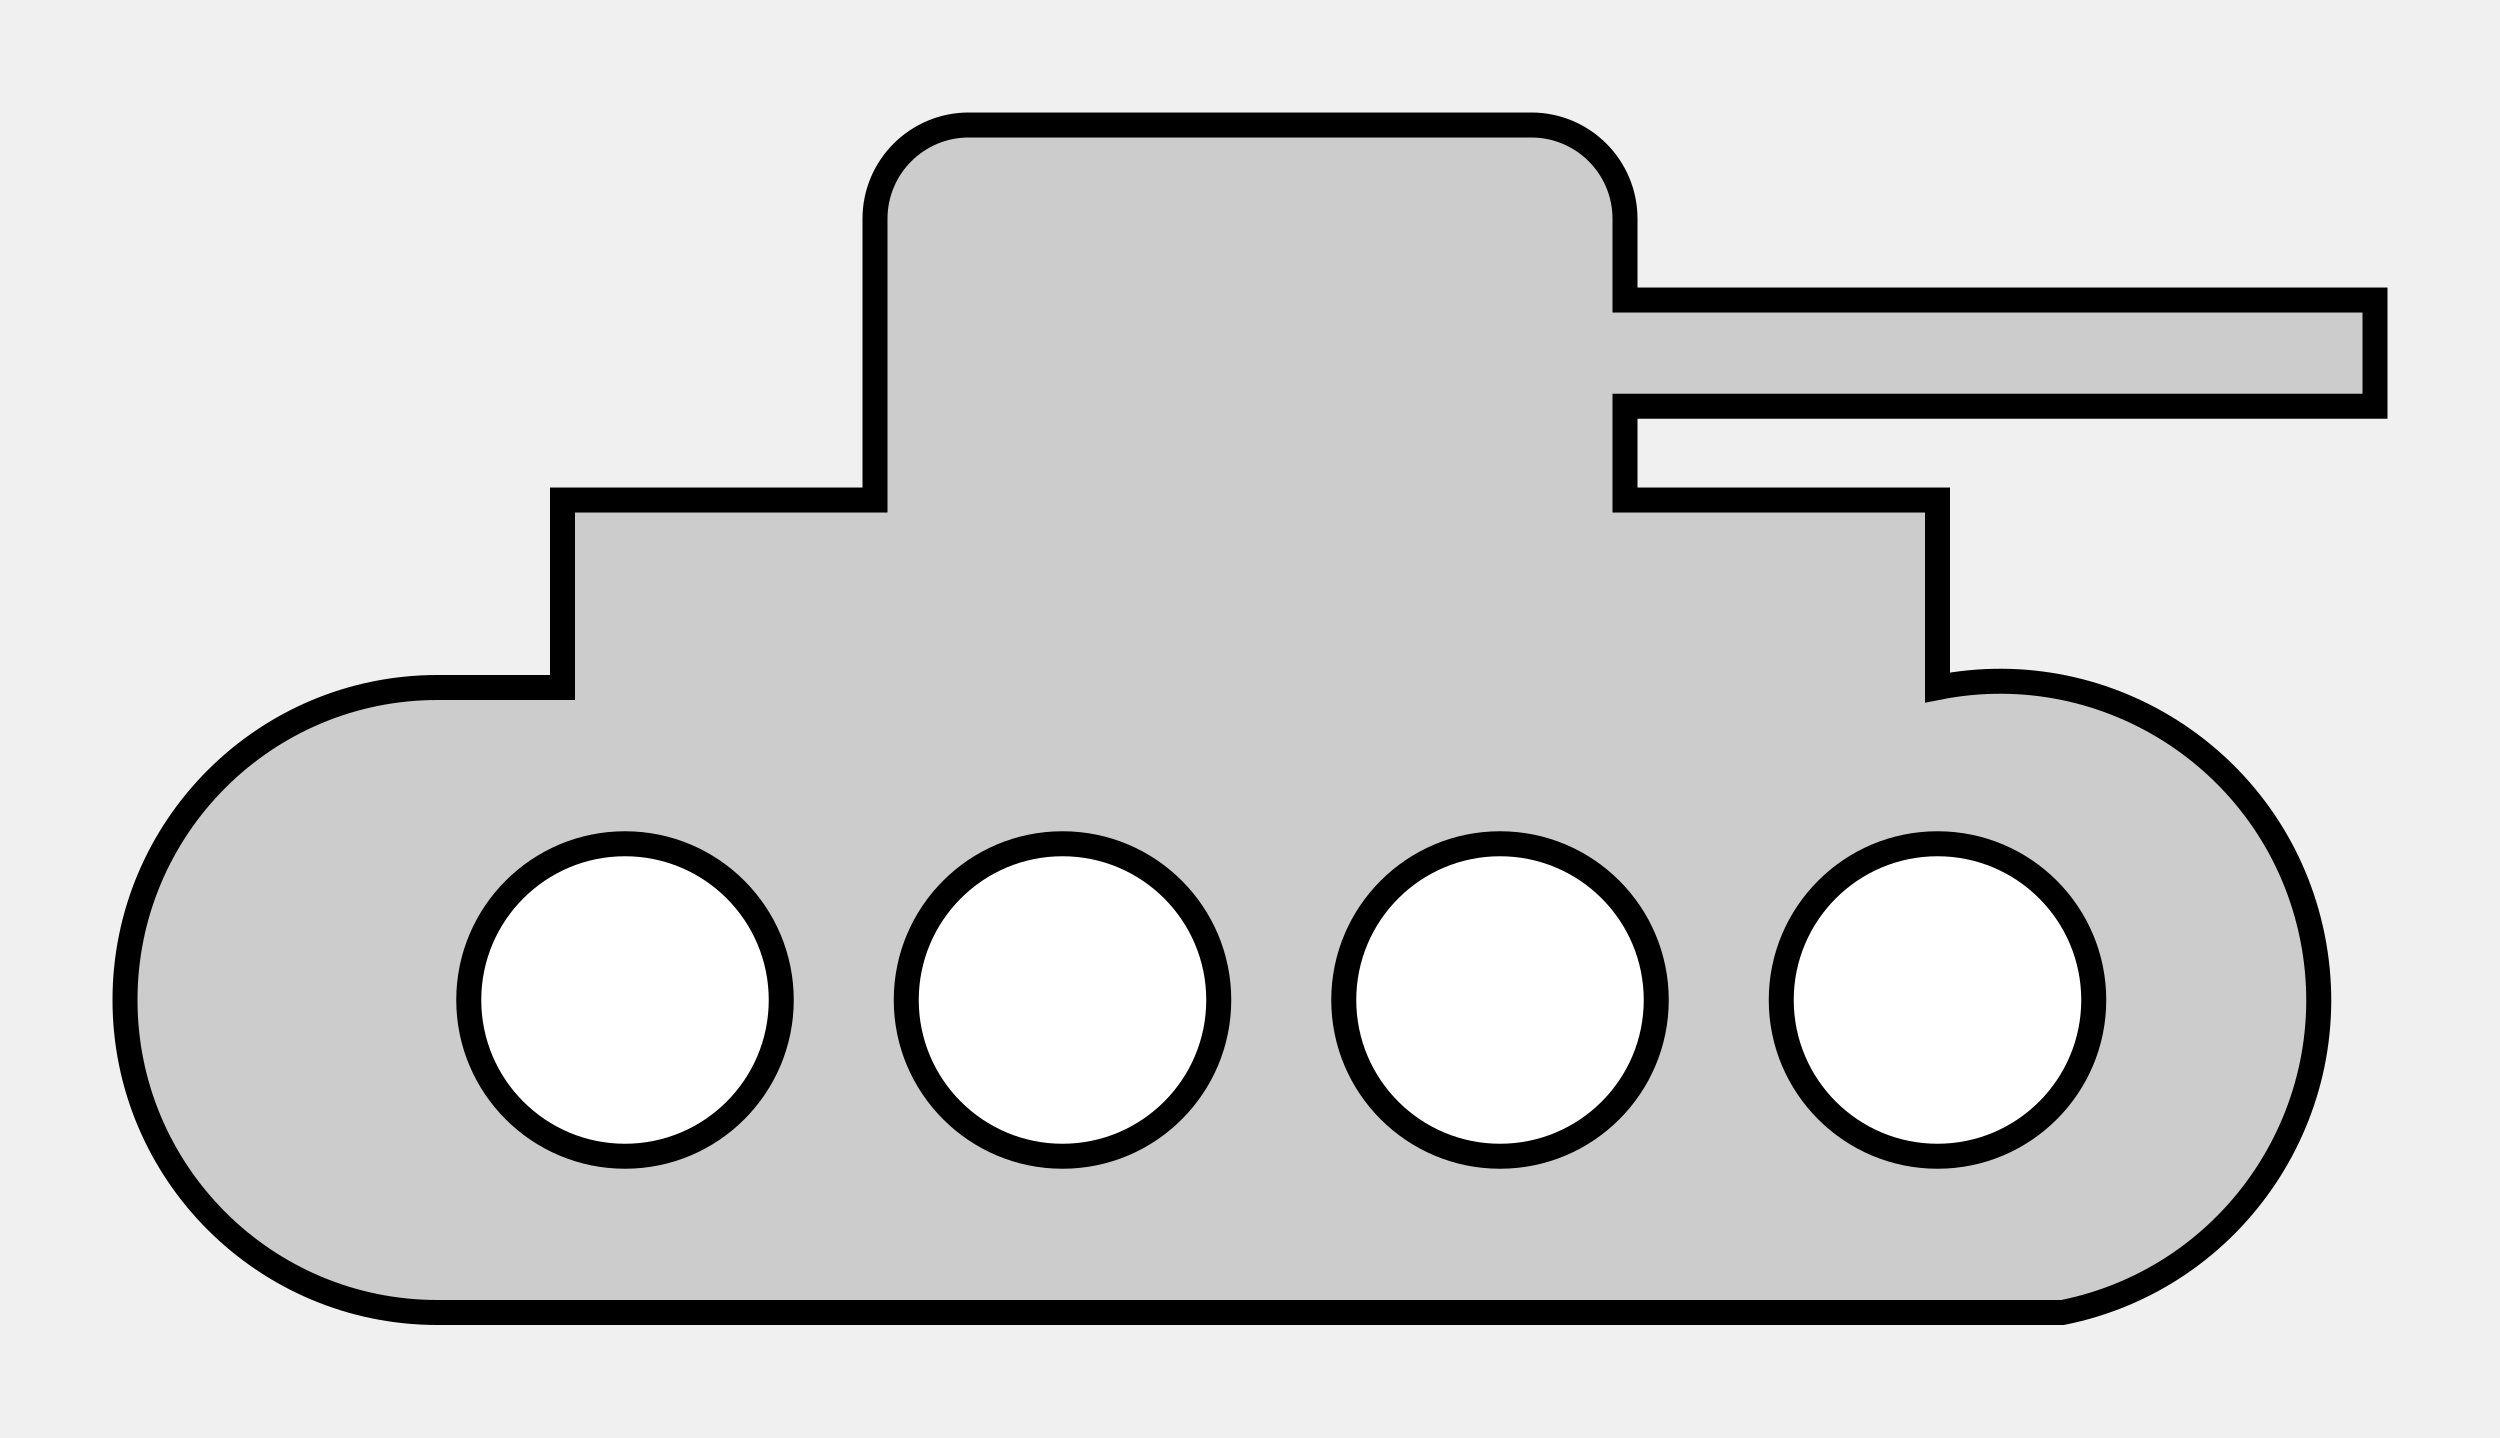
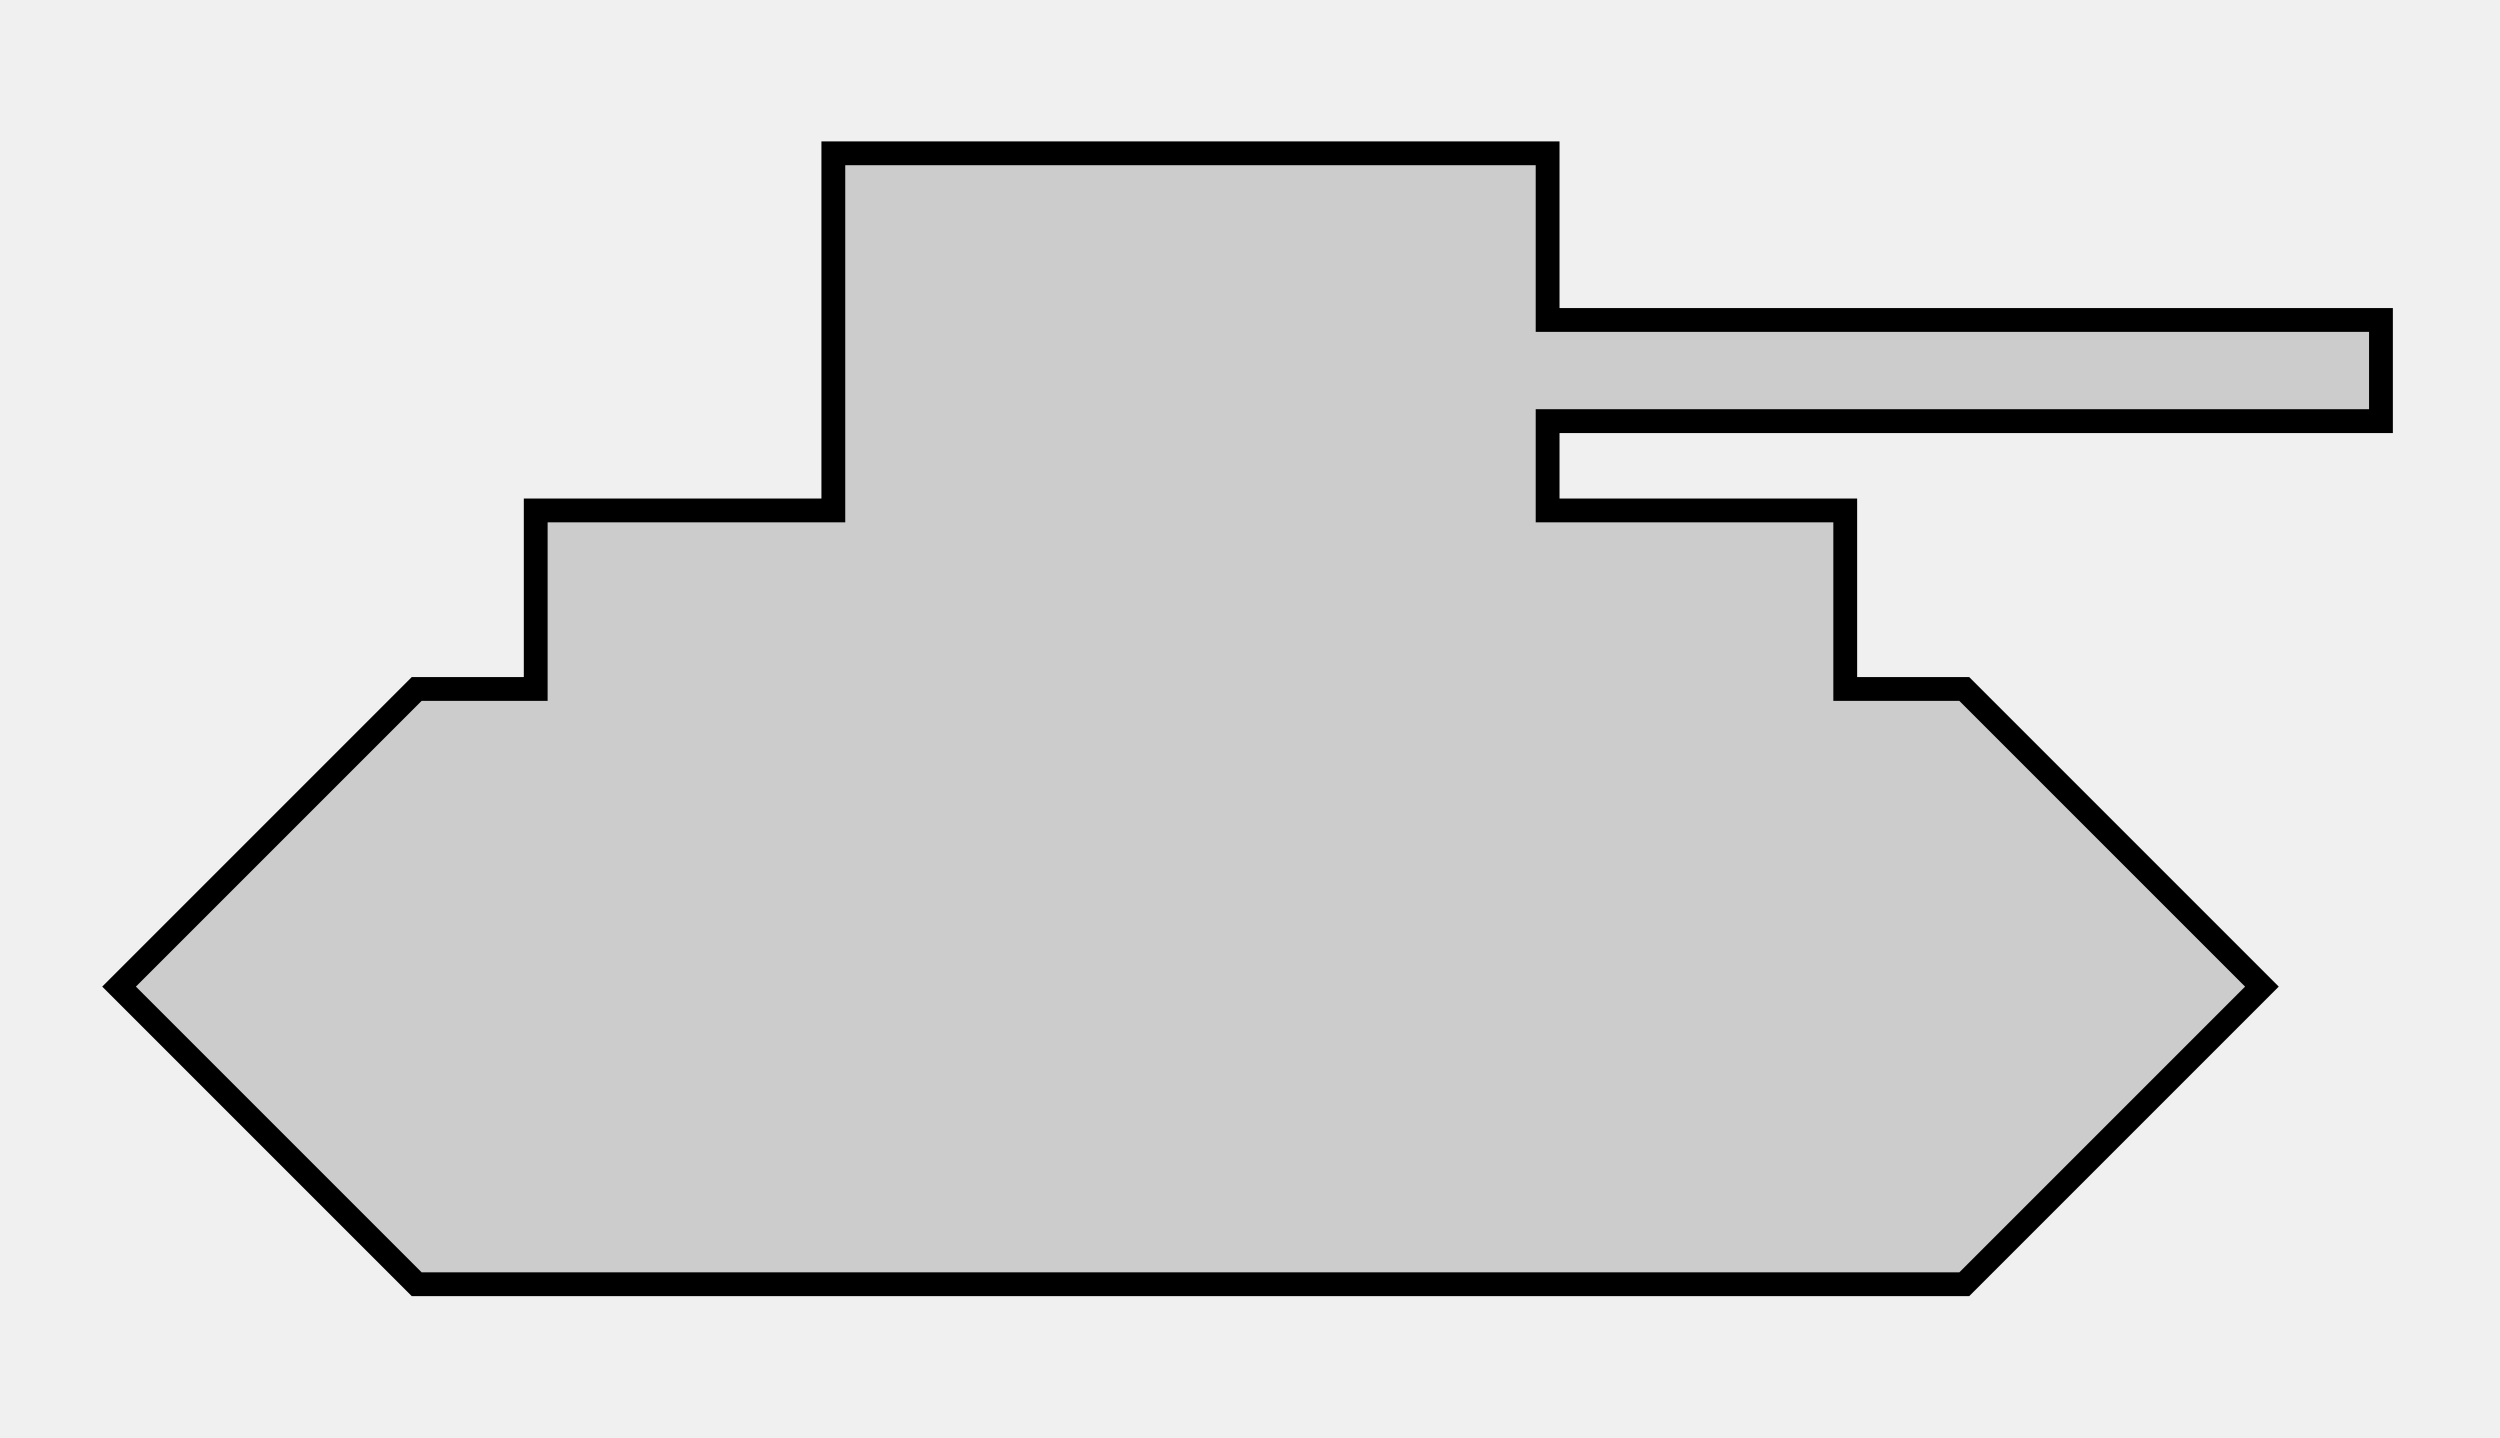
- <svg xmlns="http://www.w3.org/2000/svg" viewBox="-2 -2 40 23" width="800" height="460">
-   <path d="M 5.0,19.0 L 31.0,19.0 A 5.099 5.099 0 0 0 29.0,9.0 L 29.0,6.0 L 24.0,6.0 L 24.0,4.5 L 36.0,4.5 L 36.0,2.8 L 24.0,2.8 L 24.0,1.5 A 1.5 1.5 0 0 0 22.5,0.0 L 13.5,0.0 A 1.5 1.5 0 0 0 12.0,1.5 L 12.0,6.0 L 7.0,6.0 L 7.0,9.0 L 5.0,9.0 A 5 5 0 0 0 5.0,19.0 Z" fill="#cccccc" stroke="black" stroke-width="0.4" />
-   <circle cx="8.0" cy="14.0" r="2.5" fill="white" stroke="black" stroke-width="0.4" />
-   <circle cx="15.0" cy="14.0" r="2.5" fill="white" stroke="black" stroke-width="0.4" />
-   <circle cx="22.0" cy="14.0" r="2.5" fill="white" stroke="black" stroke-width="0.4" />
-   <circle cx="29.0" cy="14.0" r="2.5" fill="white" stroke="black" stroke-width="0.4" />
+ <svg xmlns="http://www.w3.org/2000/svg" viewBox="-2 -2 42 23" width="800" height="460">
+   <path d="M 5.0,19.0 L 31.0,19.0 L 36.0,14.0 L 31.0,9.0 L 29.0,9.0 L 29.0,6.0 L 24.0,6.0 L 24.0,4.5 L 38.0,4.5 L 38.0,2.8 L 24.0,2.8 L 24.0,0.0 L 12.0,0.0 L 12.0,6.0 L 7.0,6.0 L 7.0,9.0 L 5.0,9.0 L 0.0,14.0 L 5.0,19.0 Z" fill="#cccccc" stroke="black" stroke-width="0.4" />
</svg>
